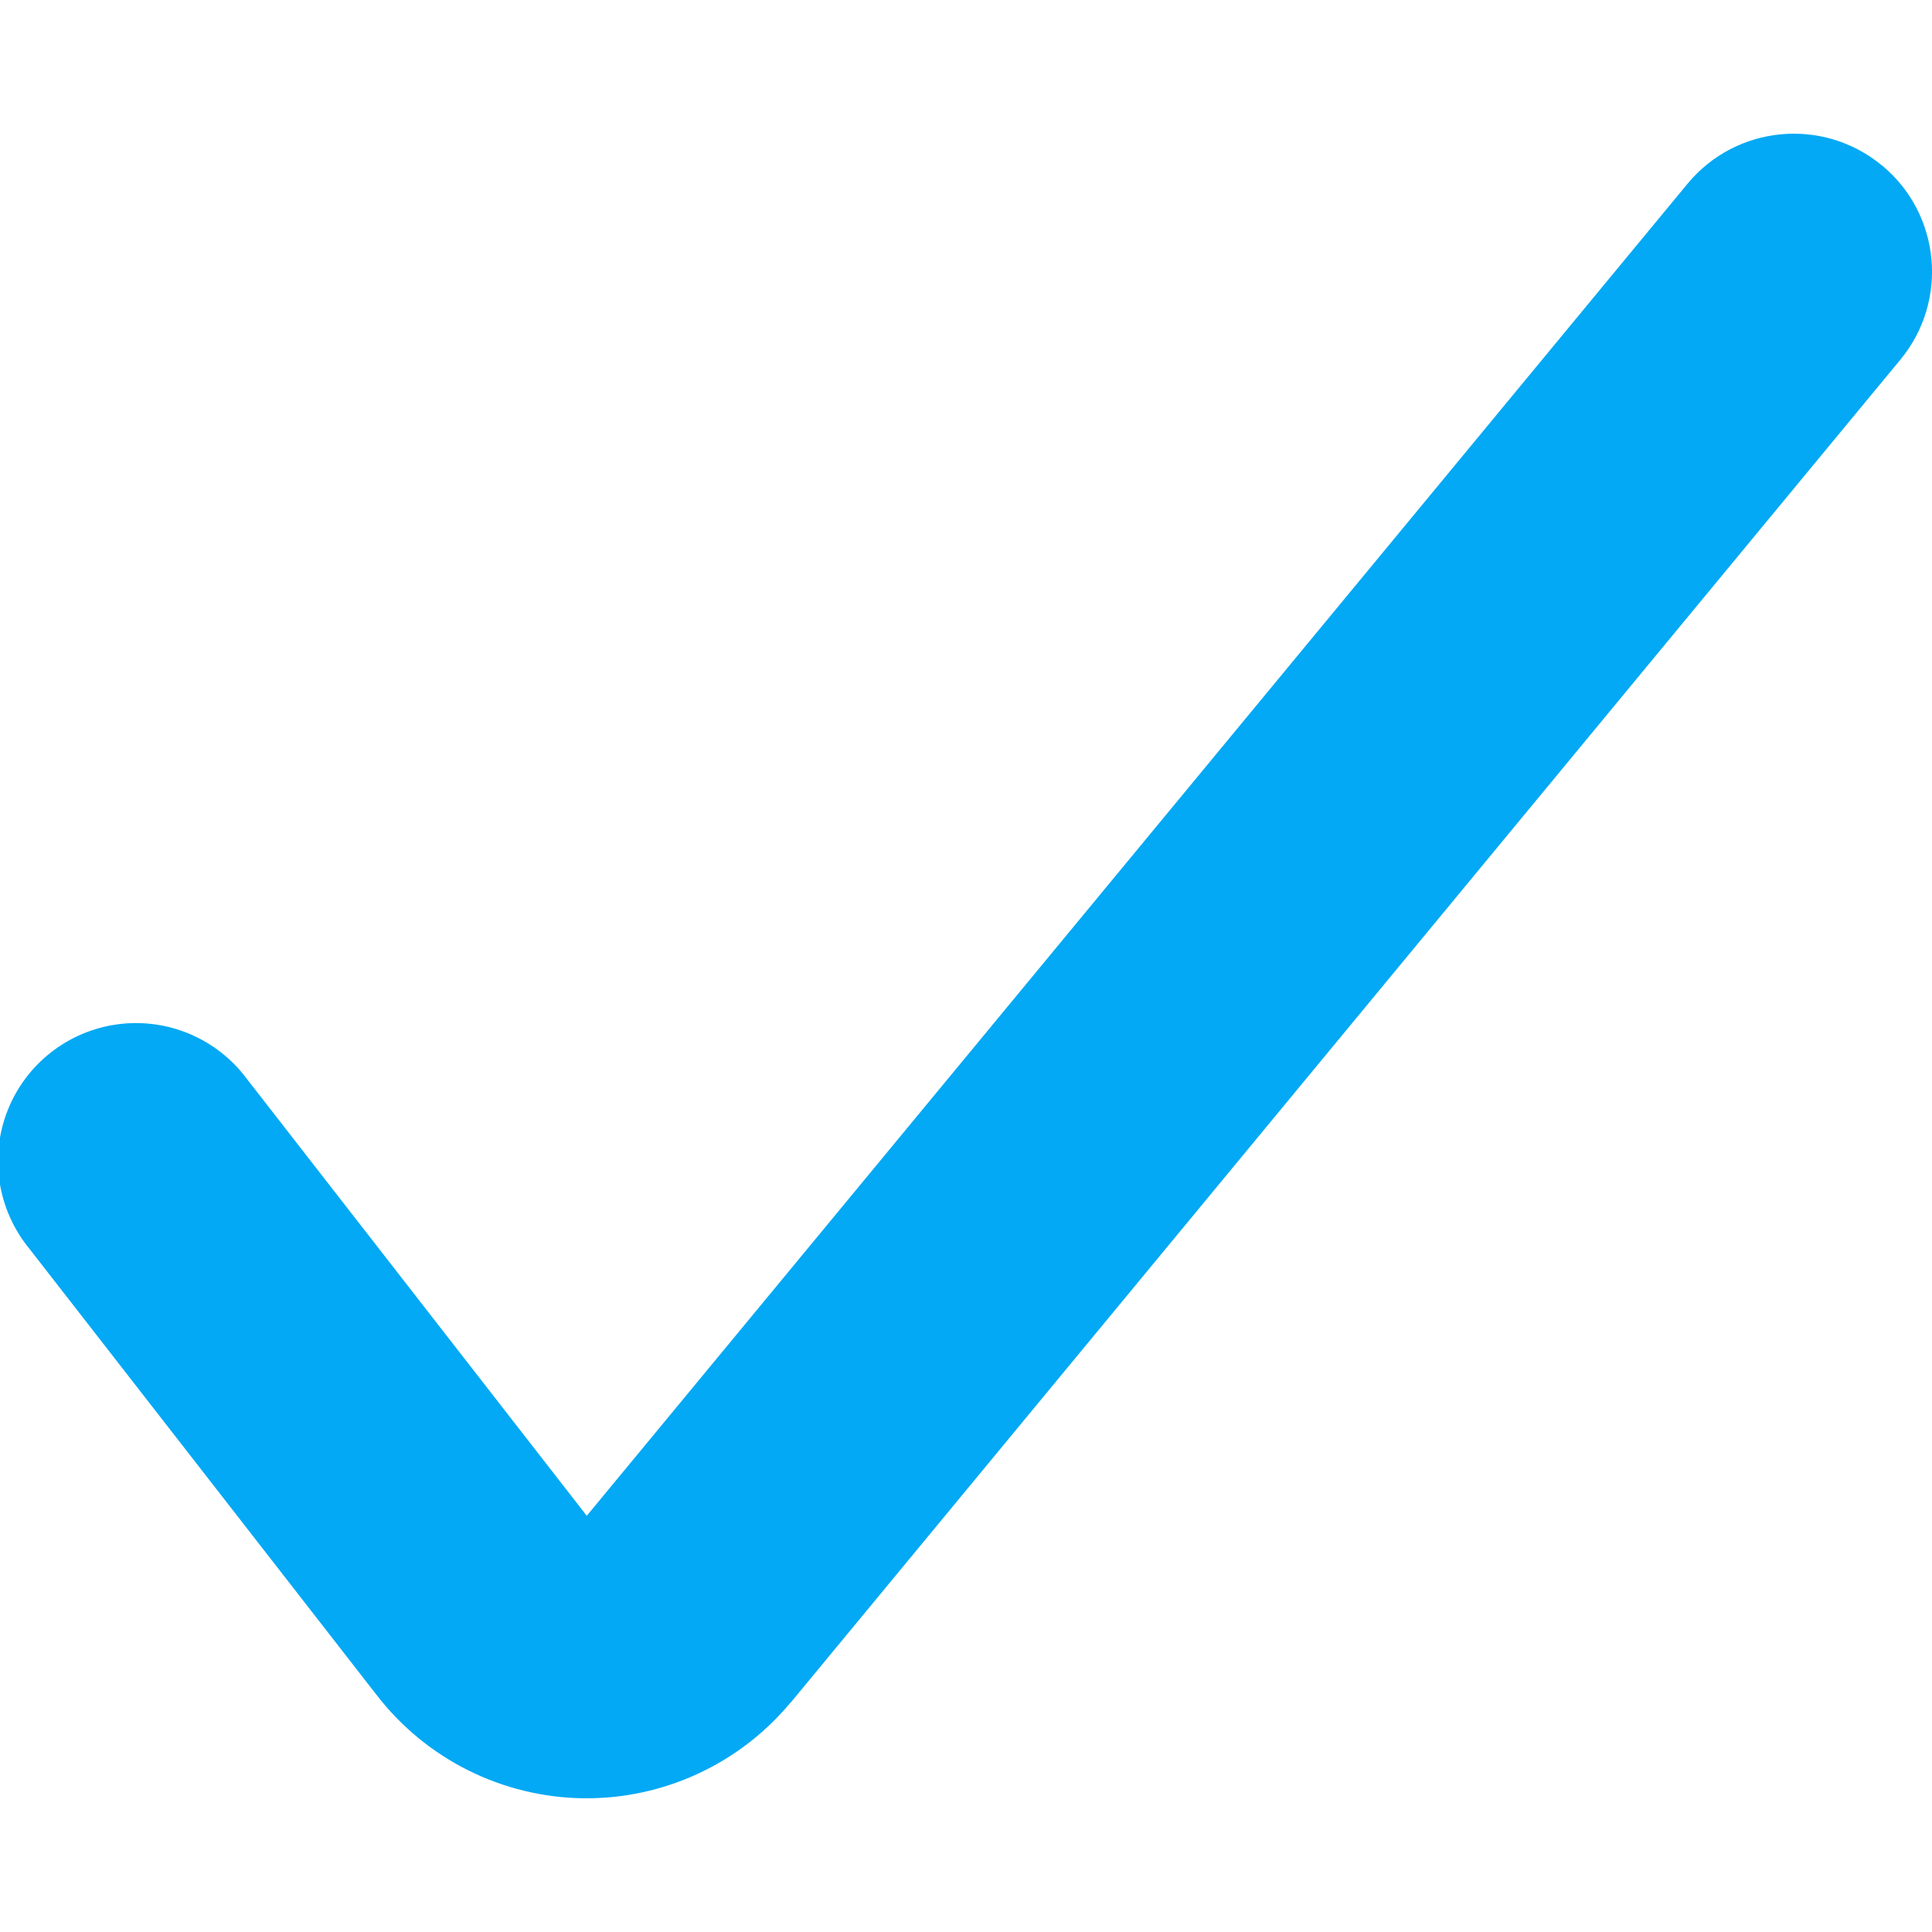
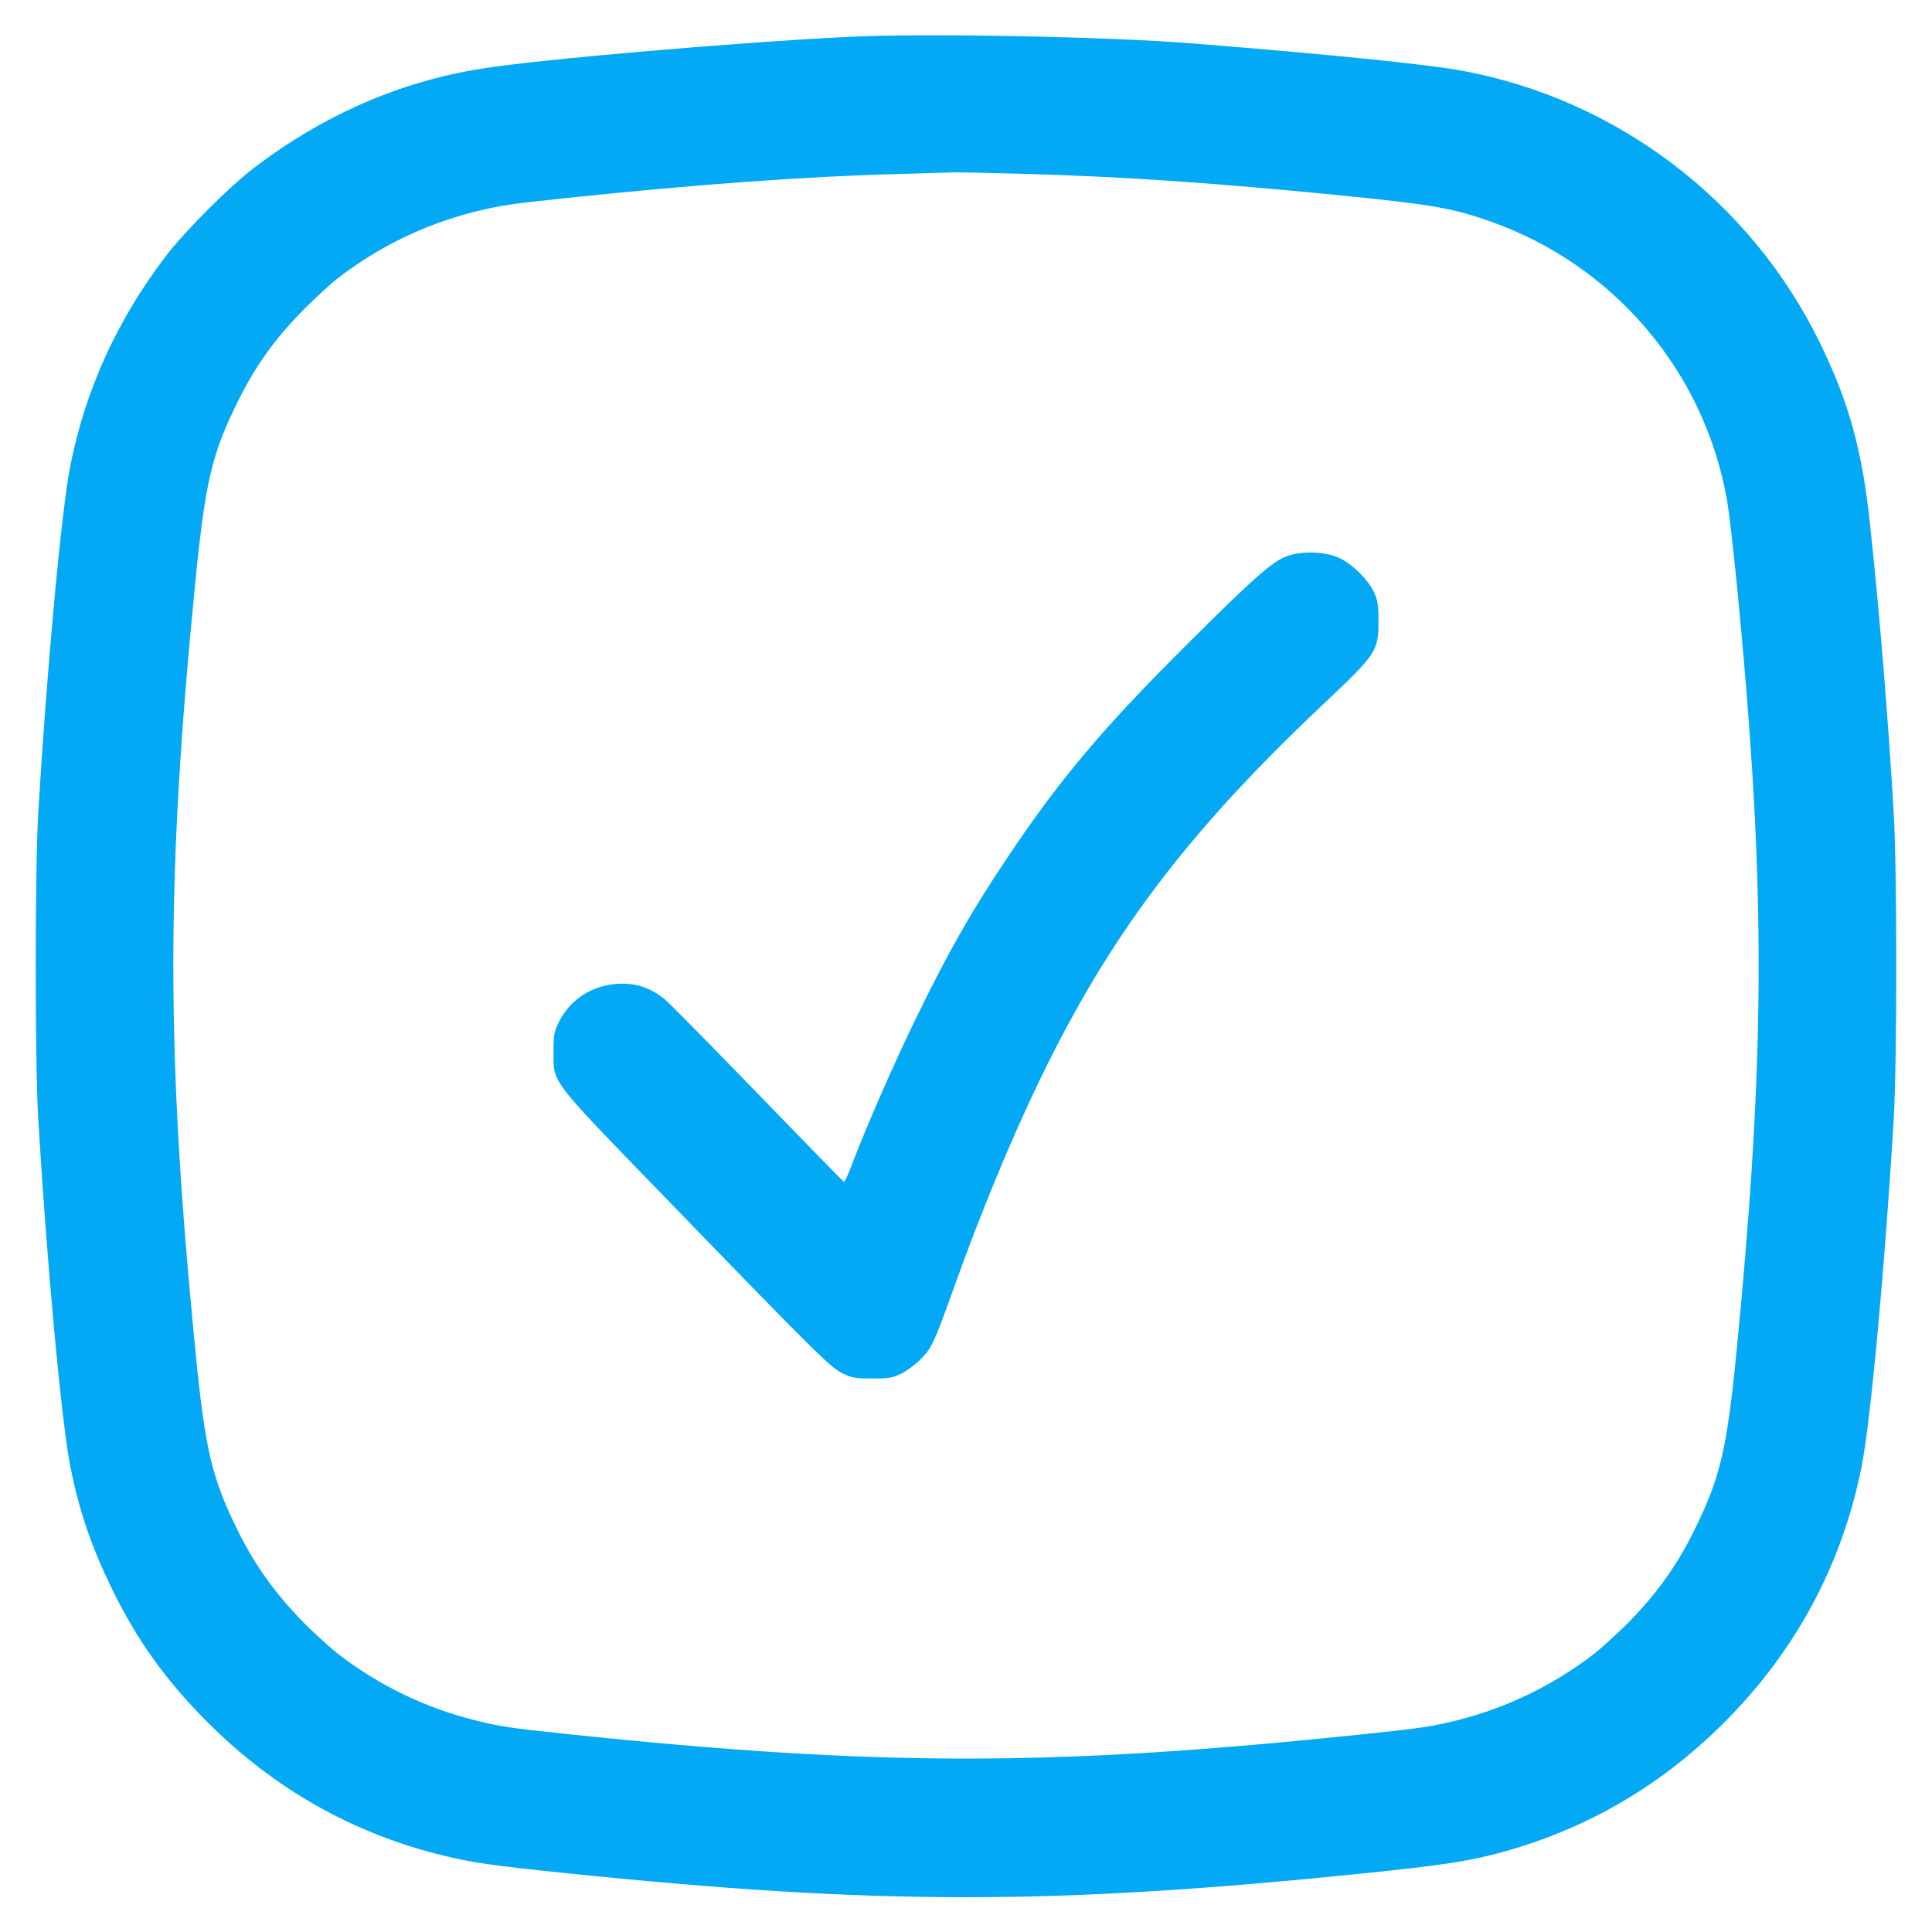
- <svg xmlns="http://www.w3.org/2000/svg" fill="none" viewBox="0 0 14 14">
-   <g id="check--check-form-validation-checkmark-success-add-addition-tick">
-     <path id="Vector (Stroke)" fill="#03a9f4" fill-rule="evenodd" d="M13.637 1.198a1 1 0 0 1 0.134 1.408l-8.04 9.73 -0.003 0.002a1.924 1.924 0 0 1 -1.5 0.693 1.924 1.924 0 0 1 -1.5 -0.75L0.21 9.045a1 1 0 1 1 1.578 -1.228l2.464 3.167 7.976 -9.652a1 1 0 0 1 1.408 -0.134Z" clip-rule="evenodd" stroke-width="1" />
-   </g>
+ <svg xmlns="http://www.w3.org/2000/svg" viewBox="0 0 14 14" version="1.1">
+   <path d="M6.153 0.267C5.347 0.306 3.908 0.43 3.486 0.498C2.897 0.592 2.344 0.833 1.841 1.216C1.66 1.354 1.339 1.676 1.2 1.858C0.85 2.318 0.622 2.818 0.511 3.367C0.446 3.687 0.34 4.837 0.277 5.894C0.253 6.294 0.253 7.706 0.277 8.106C0.34 9.163 0.446 10.313 0.511 10.633C0.576 10.956 0.662 11.207 0.812 11.515C0.993 11.886 1.203 12.179 1.505 12.481C1.987 12.963 2.557 13.286 3.208 13.445C3.418 13.497 3.563 13.518 4.095 13.573C6.366 13.807 7.634 13.806 9.912 13.572C10.425 13.519 10.627 13.489 10.838 13.434C11.474 13.268 12.024 12.952 12.495 12.481C13.011 11.965 13.346 11.342 13.489 10.633C13.555 10.306 13.661 9.153 13.723 8.099C13.747 7.693 13.747 6.31 13.723 5.901C13.684 5.223 13.62 4.439 13.551 3.801C13.494 3.262 13.398 2.915 13.188 2.485C12.687 1.456 11.716 0.718 10.592 0.512C10.345 0.466 9.614 0.392 8.645 0.315C8.024 0.265 6.709 0.24 6.153 0.267M6.503 1.261C5.835 1.279 5.036 1.337 4.095 1.436C3.703 1.477 3.624 1.489 3.442 1.534C3.081 1.624 2.739 1.79 2.443 2.02C2.405 2.049 2.308 2.138 2.228 2.216C2.012 2.429 1.861 2.634 1.732 2.892C1.536 3.283 1.488 3.484 1.415 4.221C1.203 6.366 1.203 7.618 1.415 9.779C1.487 10.514 1.536 10.716 1.731 11.107C1.861 11.367 2.02 11.581 2.241 11.798C2.314 11.868 2.405 11.95 2.443 11.98C2.738 12.209 3.081 12.376 3.442 12.466C3.624 12.511 3.703 12.523 4.095 12.564C6.365 12.803 7.635 12.803 9.905 12.564C10.297 12.523 10.376 12.511 10.558 12.466C10.919 12.376 11.262 12.209 11.557 11.98C11.595 11.95 11.686 11.868 11.759 11.798C11.981 11.581 12.139 11.366 12.268 11.108C12.465 10.713 12.513 10.515 12.585 9.779C12.773 7.857 12.791 6.677 12.655 5.005C12.61 4.443 12.544 3.799 12.516 3.633C12.356 2.699 11.699 1.922 10.801 1.605C10.522 1.507 10.381 1.482 9.695 1.414C8.794 1.325 8.127 1.279 7.42 1.26C7.154 1.253 6.924 1.248 6.909 1.249C6.894 1.25 6.711 1.255 6.503 1.261M9.32 4.032C9.215 4.073 9.084 4.189 8.602 4.669C7.984 5.284 7.671 5.657 7.285 6.237C7.035 6.611 6.867 6.907 6.638 7.378C6.484 7.693 6.282 8.154 6.179 8.424C6.15 8.503 6.121 8.566 6.116 8.564C6.111 8.563 5.832 8.277 5.497 7.931C5.162 7.585 4.857 7.275 4.819 7.243C4.716 7.158 4.61 7.122 4.48 7.129C4.294 7.138 4.134 7.24 4.052 7.402C4.015 7.476 4.011 7.496 4.011 7.623C4.011 7.852 3.981 7.812 4.806 8.663C5.911 9.804 6.015 9.907 6.104 9.951C6.172 9.985 6.197 9.989 6.321 9.989C6.442 9.989 6.47 9.984 6.531 9.954C6.57 9.935 6.633 9.888 6.672 9.849C6.751 9.77 6.768 9.733 6.91 9.338C7.106 8.79 7.32 8.271 7.53 7.835C8.039 6.78 8.598 6.038 9.59 5.102C9.976 4.738 9.989 4.718 9.989 4.501C9.989 4.386 9.983 4.349 9.958 4.294C9.912 4.194 9.782 4.071 9.684 4.034C9.579 3.995 9.416 3.994 9.32 4.032" stroke="none" fill="#03a9f4" fill-rule="evenodd" />
</svg>
